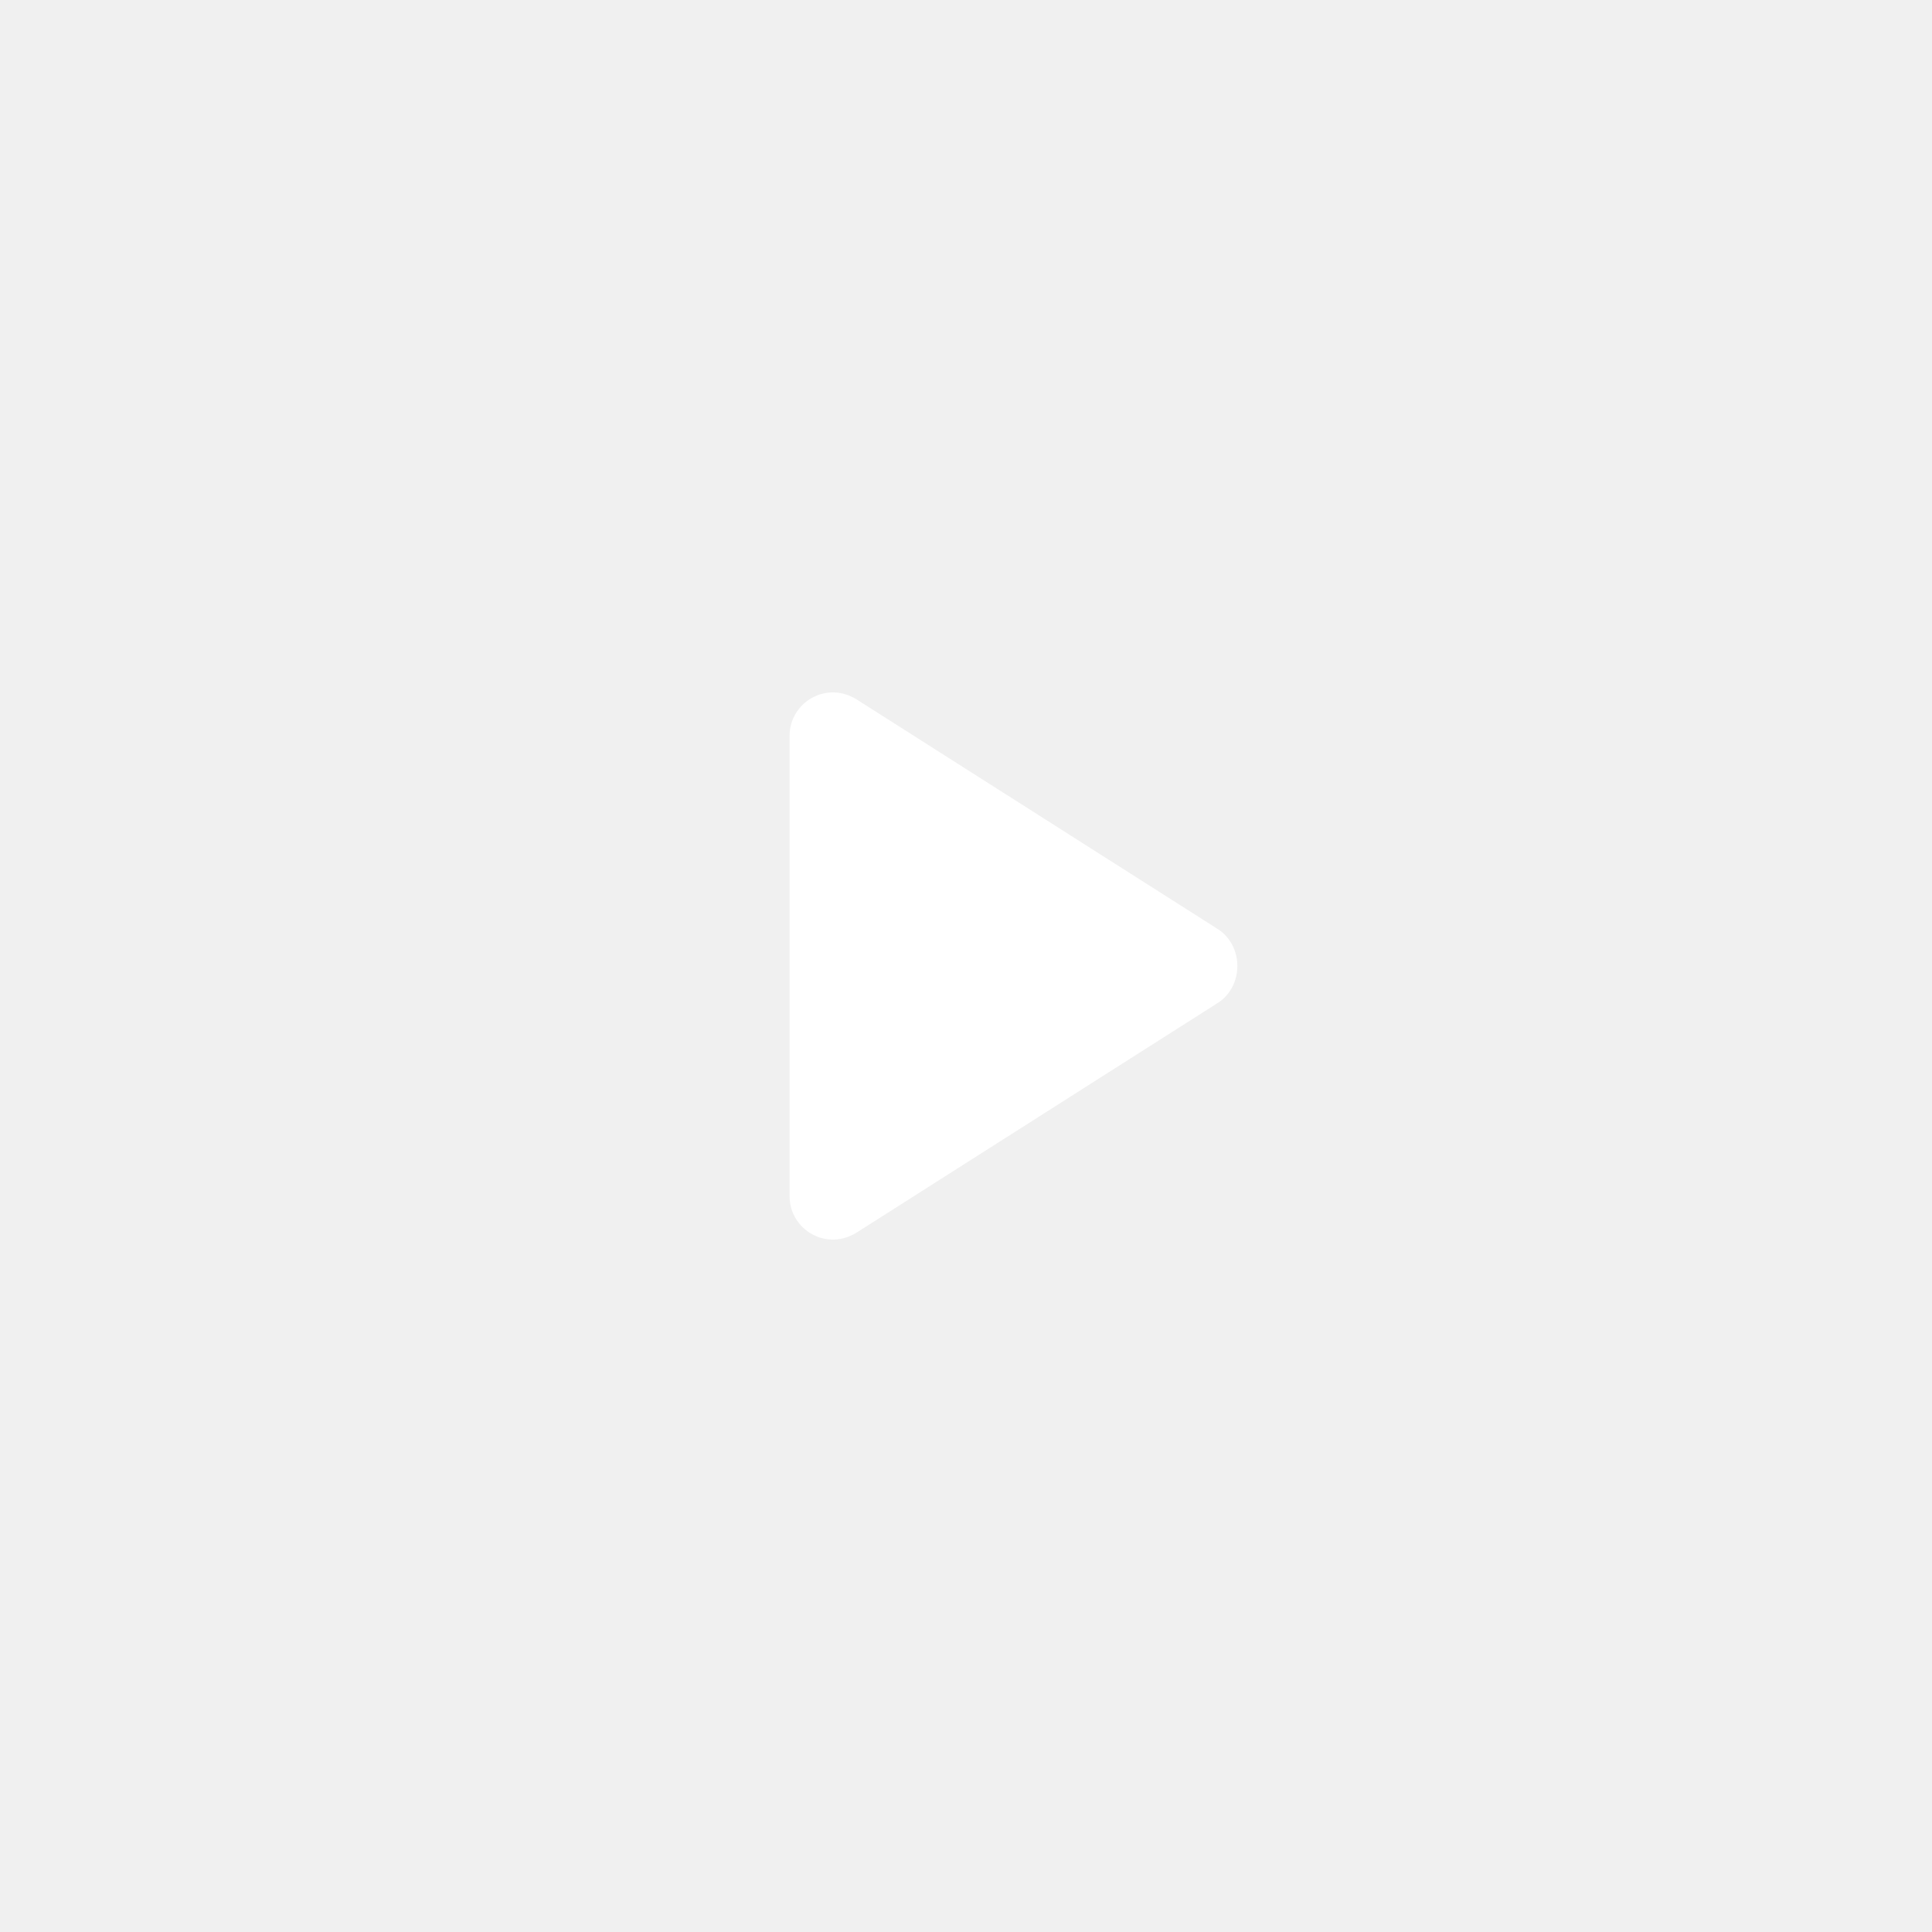
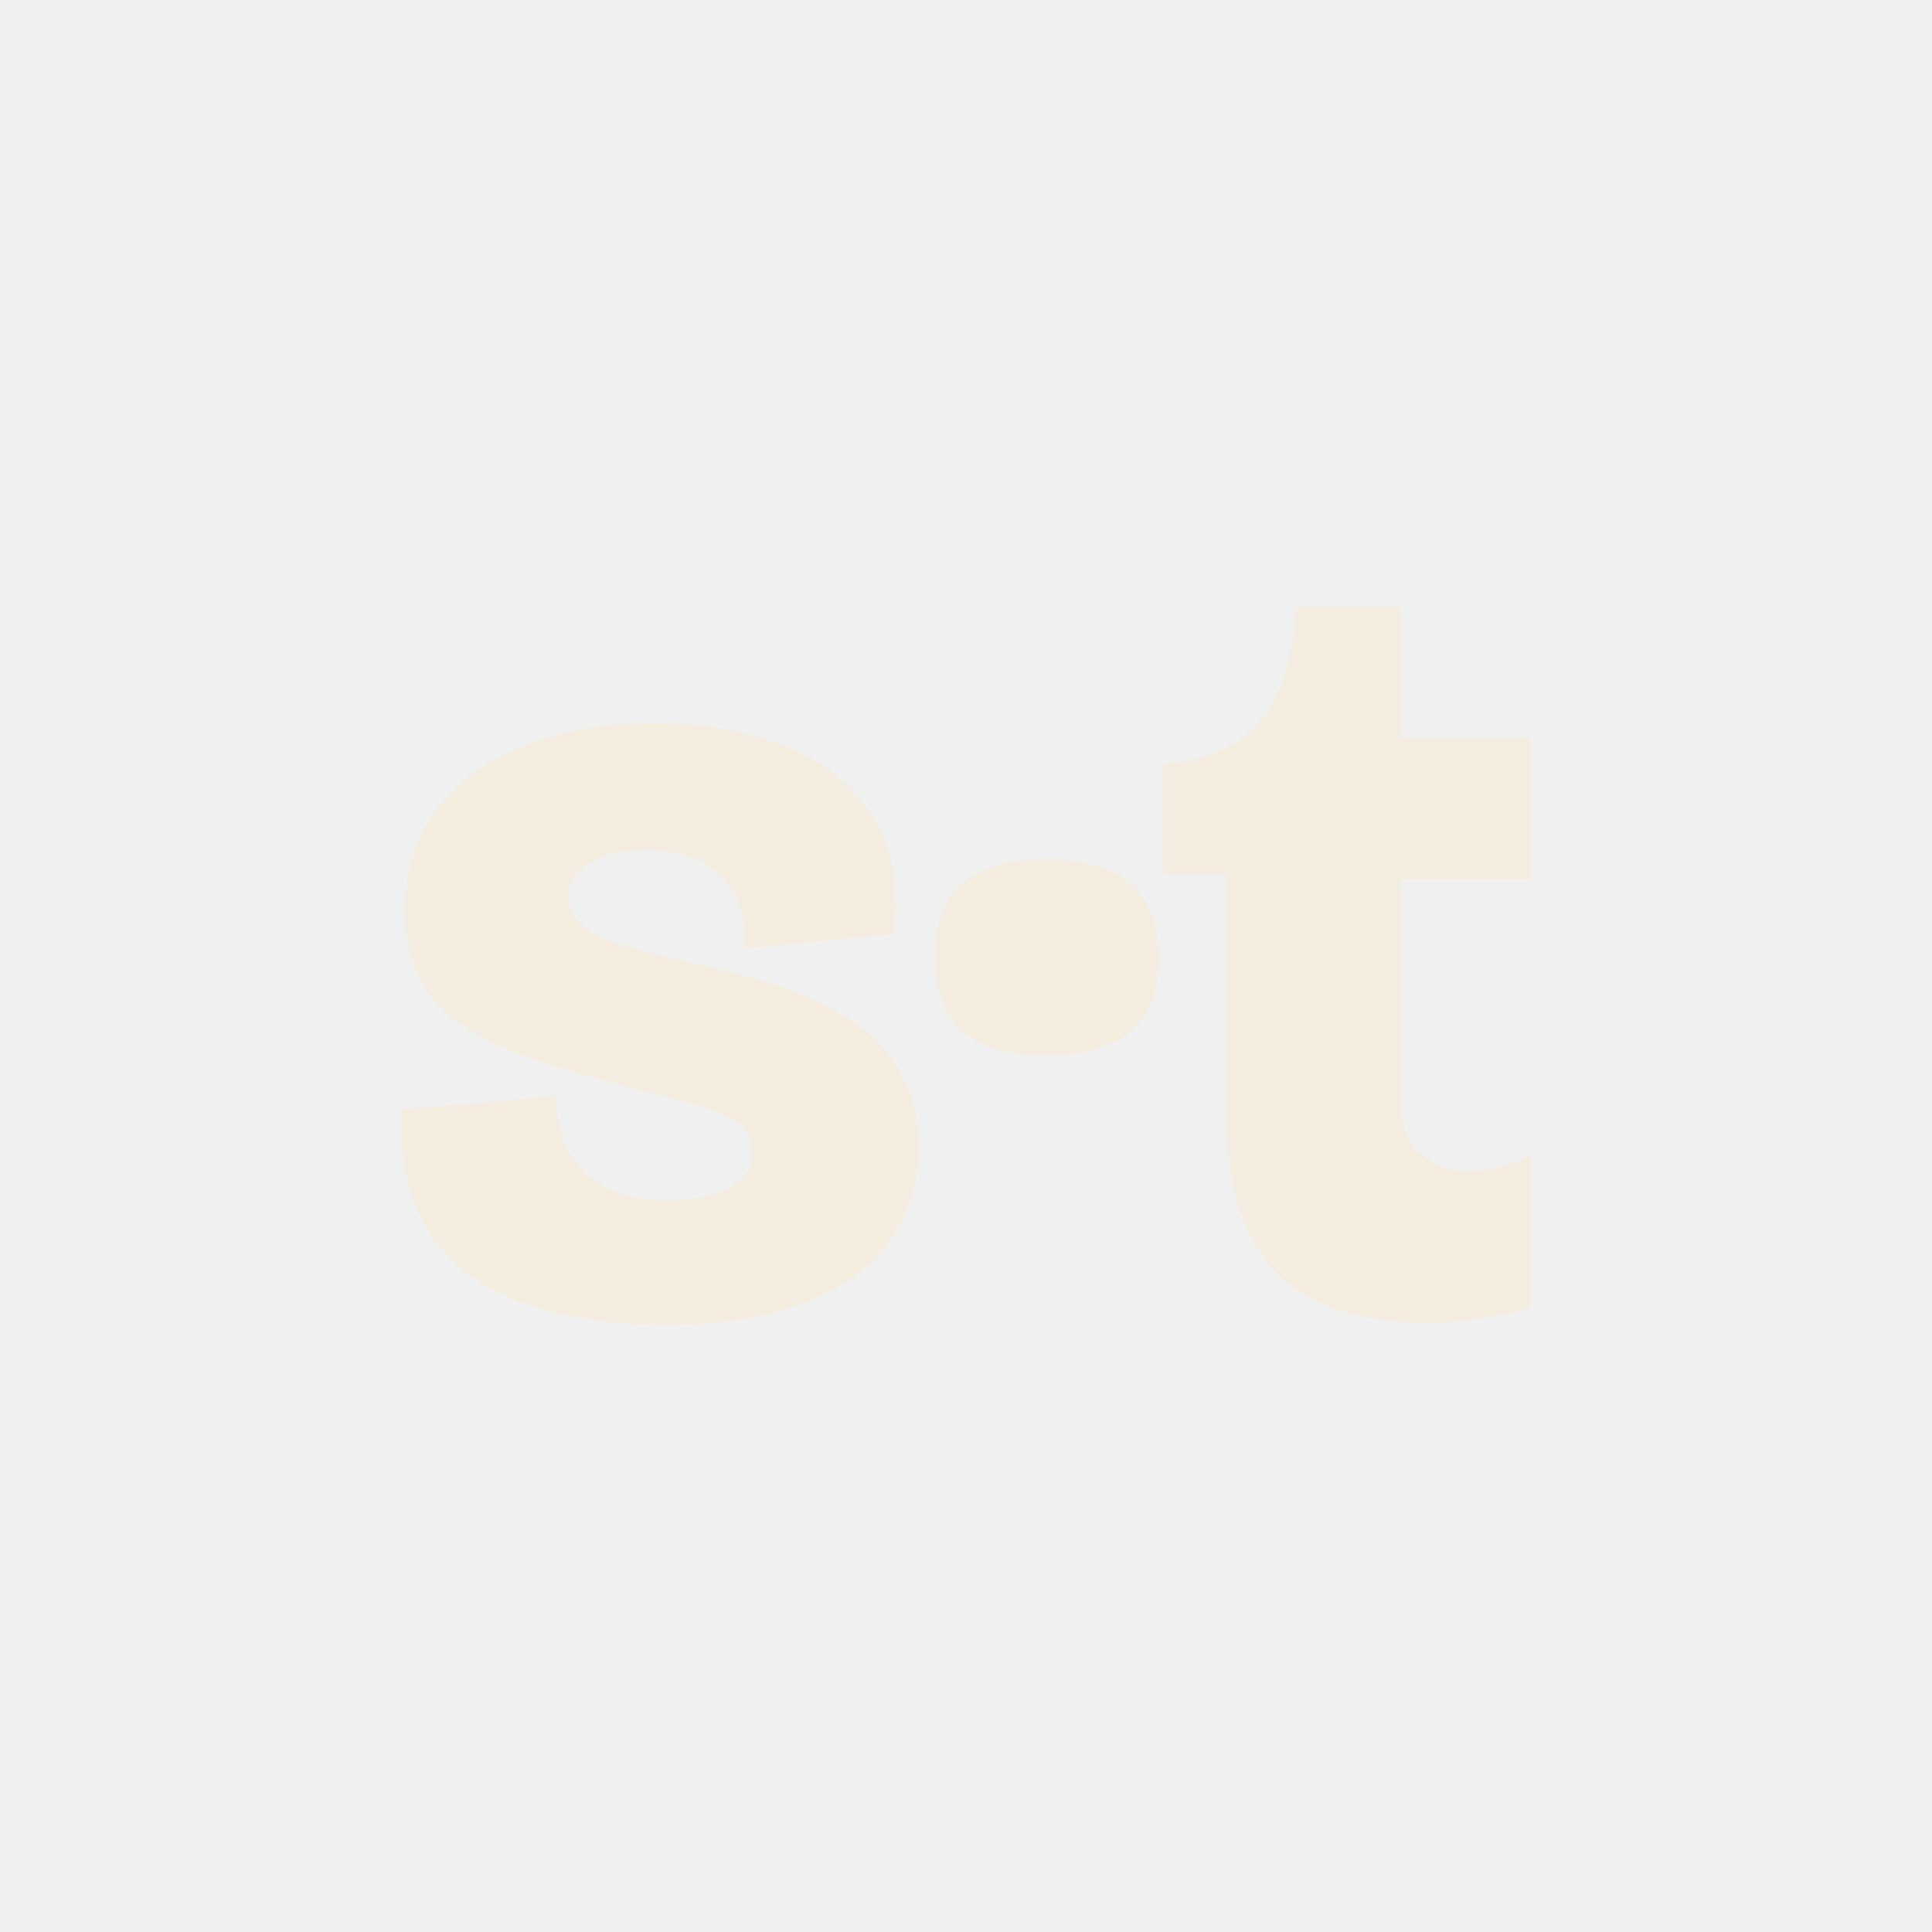
<svg xmlns="http://www.w3.org/2000/svg" width="1024" height="1024" viewBox="0 0 1024 1024">
-   <defs>
-     <linearGradient id="g" x1="0.0" y1="0.0" x2="1024.0" y2="1024.0" gradientUnits="userSpaceOnUse">
-       <stop offset="0" stop-color="#8B5CF6" />
-       <stop offset="1" stop-color="#C084FC" />
-     </linearGradient>
-   </defs>
-   <g transform="translate(230.4 793.6) scale(1.1 -1.1)">
-     <path d="M171 367V145C171 129 189 118 204 128L377 238C390 246 390 266 377 274L204 384C189 394 171 383 171 367Z" fill="#FFFFFF" />
+   <g transform="translate(199.3144 694.0672) scale(0.57344 -0.57344)">
+     <path transform="translate(0 0)" d="M267 -14Q214 -14 168.5 -3.5Q123 7 89.5 30.0Q56 53 38.5 91.5Q21 130 24 185L165 197Q167 164 180.0 142.5Q193 121 216.0 111.0Q239 101 272 101Q303 101 325.5 111.5Q348 122 348 147Q348 160 340.0 168.5Q332 177 310.5 184.5Q289 192 248 202Q197 215 156.0 228.0Q115 241 86.0 259.0Q57 277 42.0 303.5Q27 330 27 369Q27 424 56.5 462.5Q86 501 138.0 521.5Q190 542 258 542Q319 542 372.0 523.0Q425 504 455.5 461.0Q486 418 478 347L340 334Q343 363 332.0 383.5Q321 404 300.0 414.5Q279 425 249 425Q215 425 196.5 412.5Q178 400 178 381Q178 366 189.5 355.5Q201 345 225.5 337.5Q250 330 289 321Q323 314 360.0 303.0Q397 292 429.0 273.5Q461 255 481.0 225.0Q501 195 501 149Q501 100 474.0 63.0Q447 26 395.0 6.0Q343 -14 267 -14Z" fill="#F4ECDF" />
+     <path transform="translate(497.0 0)" d="M122 235Q71 235 45.5 257.0Q20 279 20 325Q20 372 45.5 394.0Q71 416 122 416Q174 416 200.0 394.0Q226 372 226 325Q226 235 122 235Z" fill="#F4ECDF" />
+     <path transform="translate(723.0 0)" d="M247 -12Q154 -12 108.5 35.5Q63 83 63 183V402H5V504H8Q70 512 96.0 545.5Q122 579 128 647V649H223V528H344V398H223V198Q223 160 241.5 144.0Q260 128 287 128Q301 128 316.0 132.0Q331 136 344 143V2Q313 -7 289.0 -9.5Q265 -12 247 -12Z" fill="#F4ECDF" />
  </g>
</svg>
